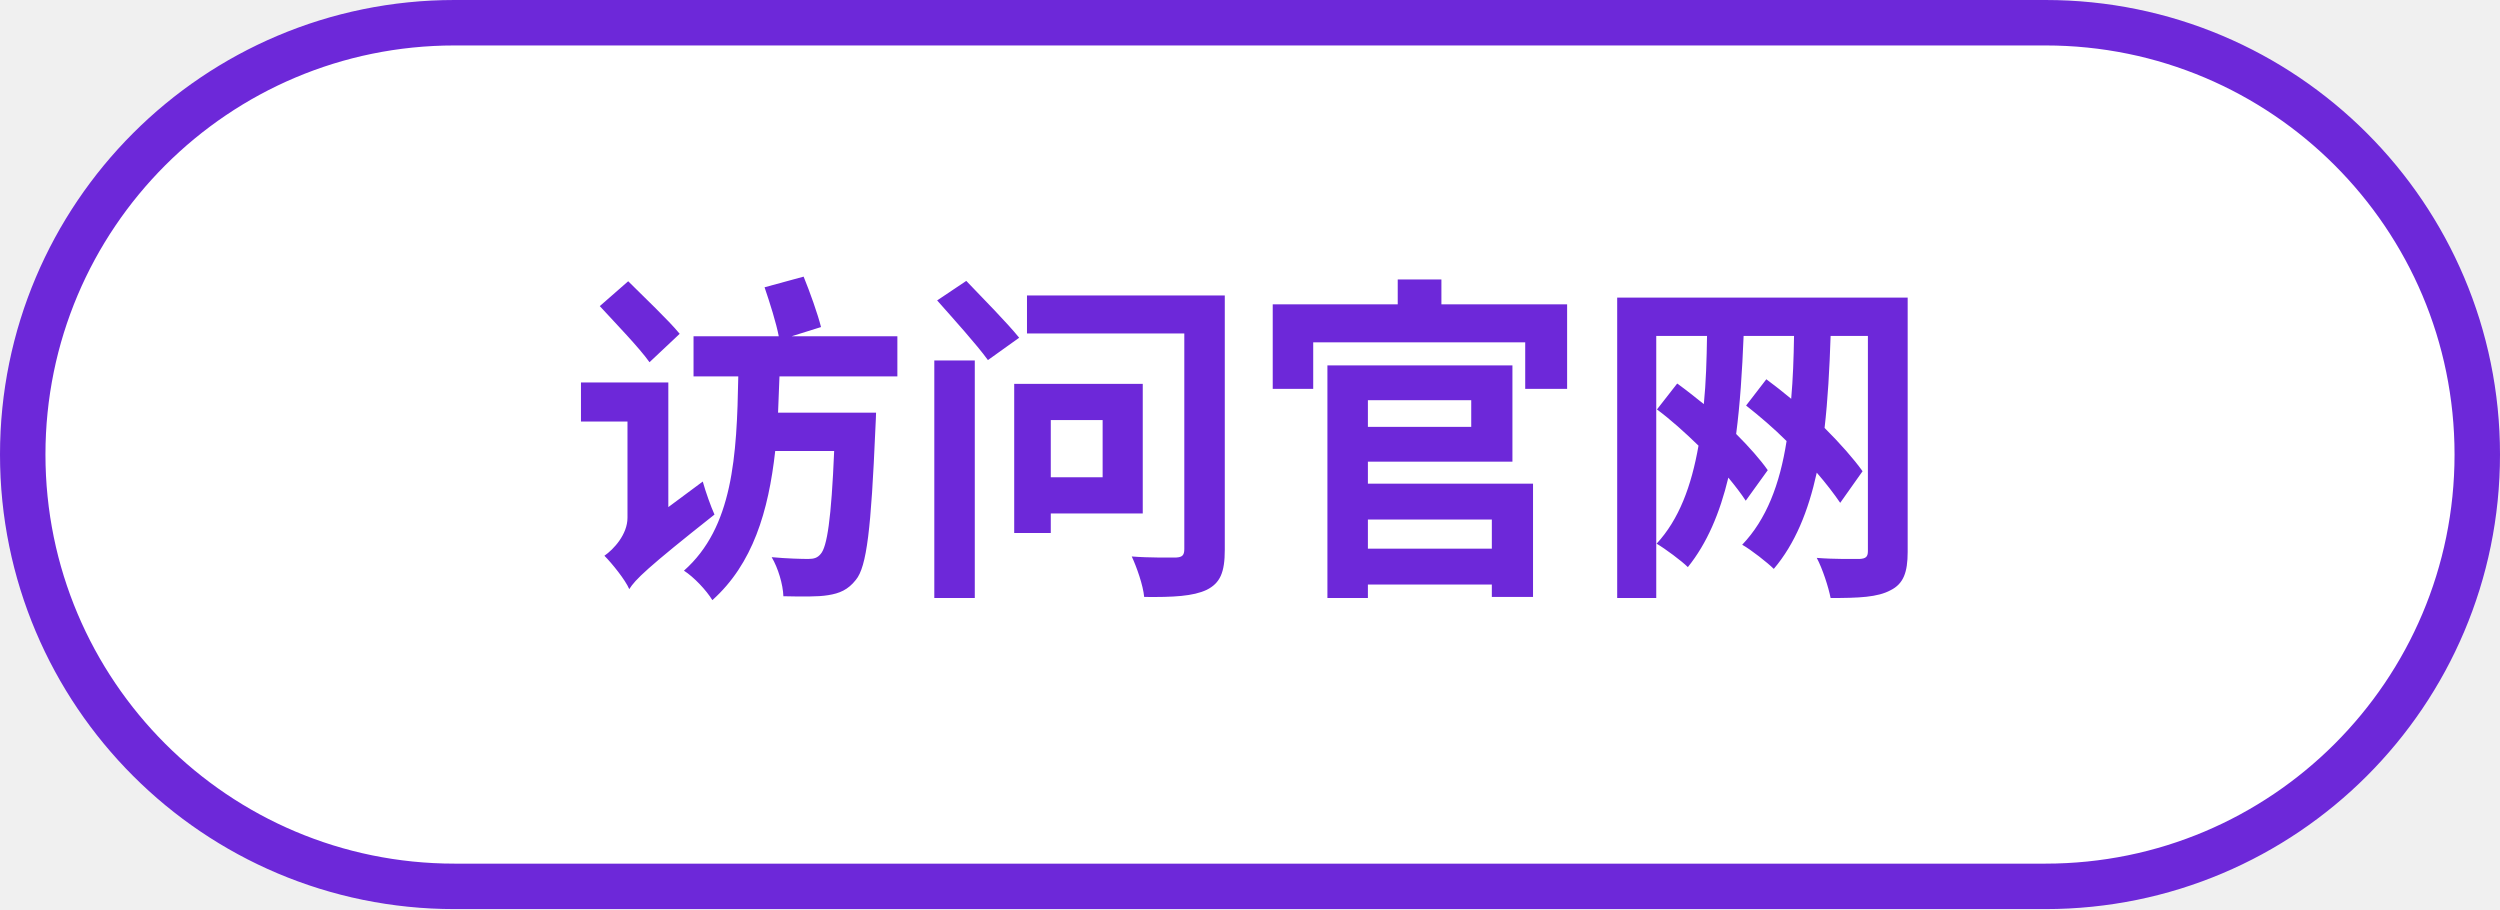
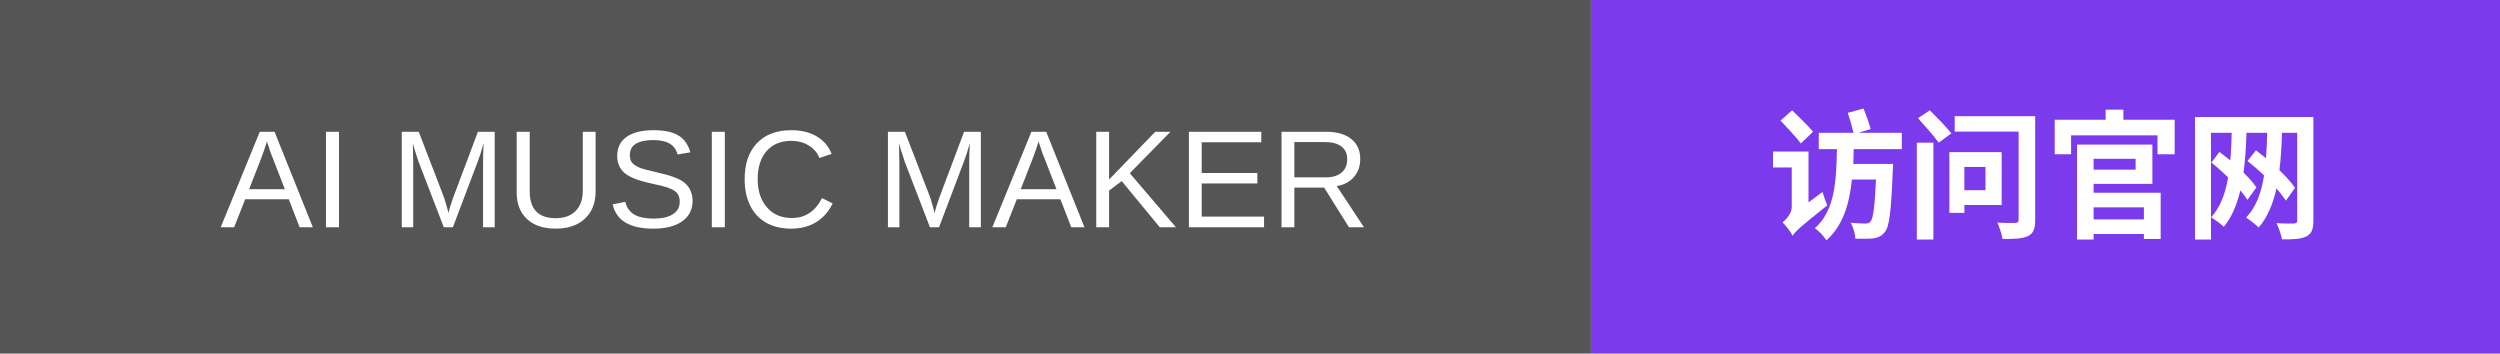
- <svg xmlns="http://www.w3.org/2000/svg" width="110" height="40" viewBox="0 0 110 40">
-   <rect x="1" y="1" width="108" height="38" rx="19" fill="#ffffff" stroke="#6d28d9" stroke-width="2" />
-   <text x="50%" y="25" text-anchor="middle" font-family="Arial,sans-serif" font-size="15" font-weight="600" fill="#6d28d9">访问官网</text>
+ <svg xmlns="http://www.w3.org/2000/svg" width="198" height="28" viewBox="0 0 198 28">
+   <rect width="126" height="28" fill="#555" />
+   <rect x="126" width="72" height="28" fill="#7c3aed" />
+   <g fill="white" font-family="Arial,sans-serif" font-size="11" text-anchor="middle">
+     <text x="63.0" y="18">AI MUSIC MAKER</text>
+     <text x="162.0" y="18" font-weight="700">访问官网</text>
+   </g>
</svg>
